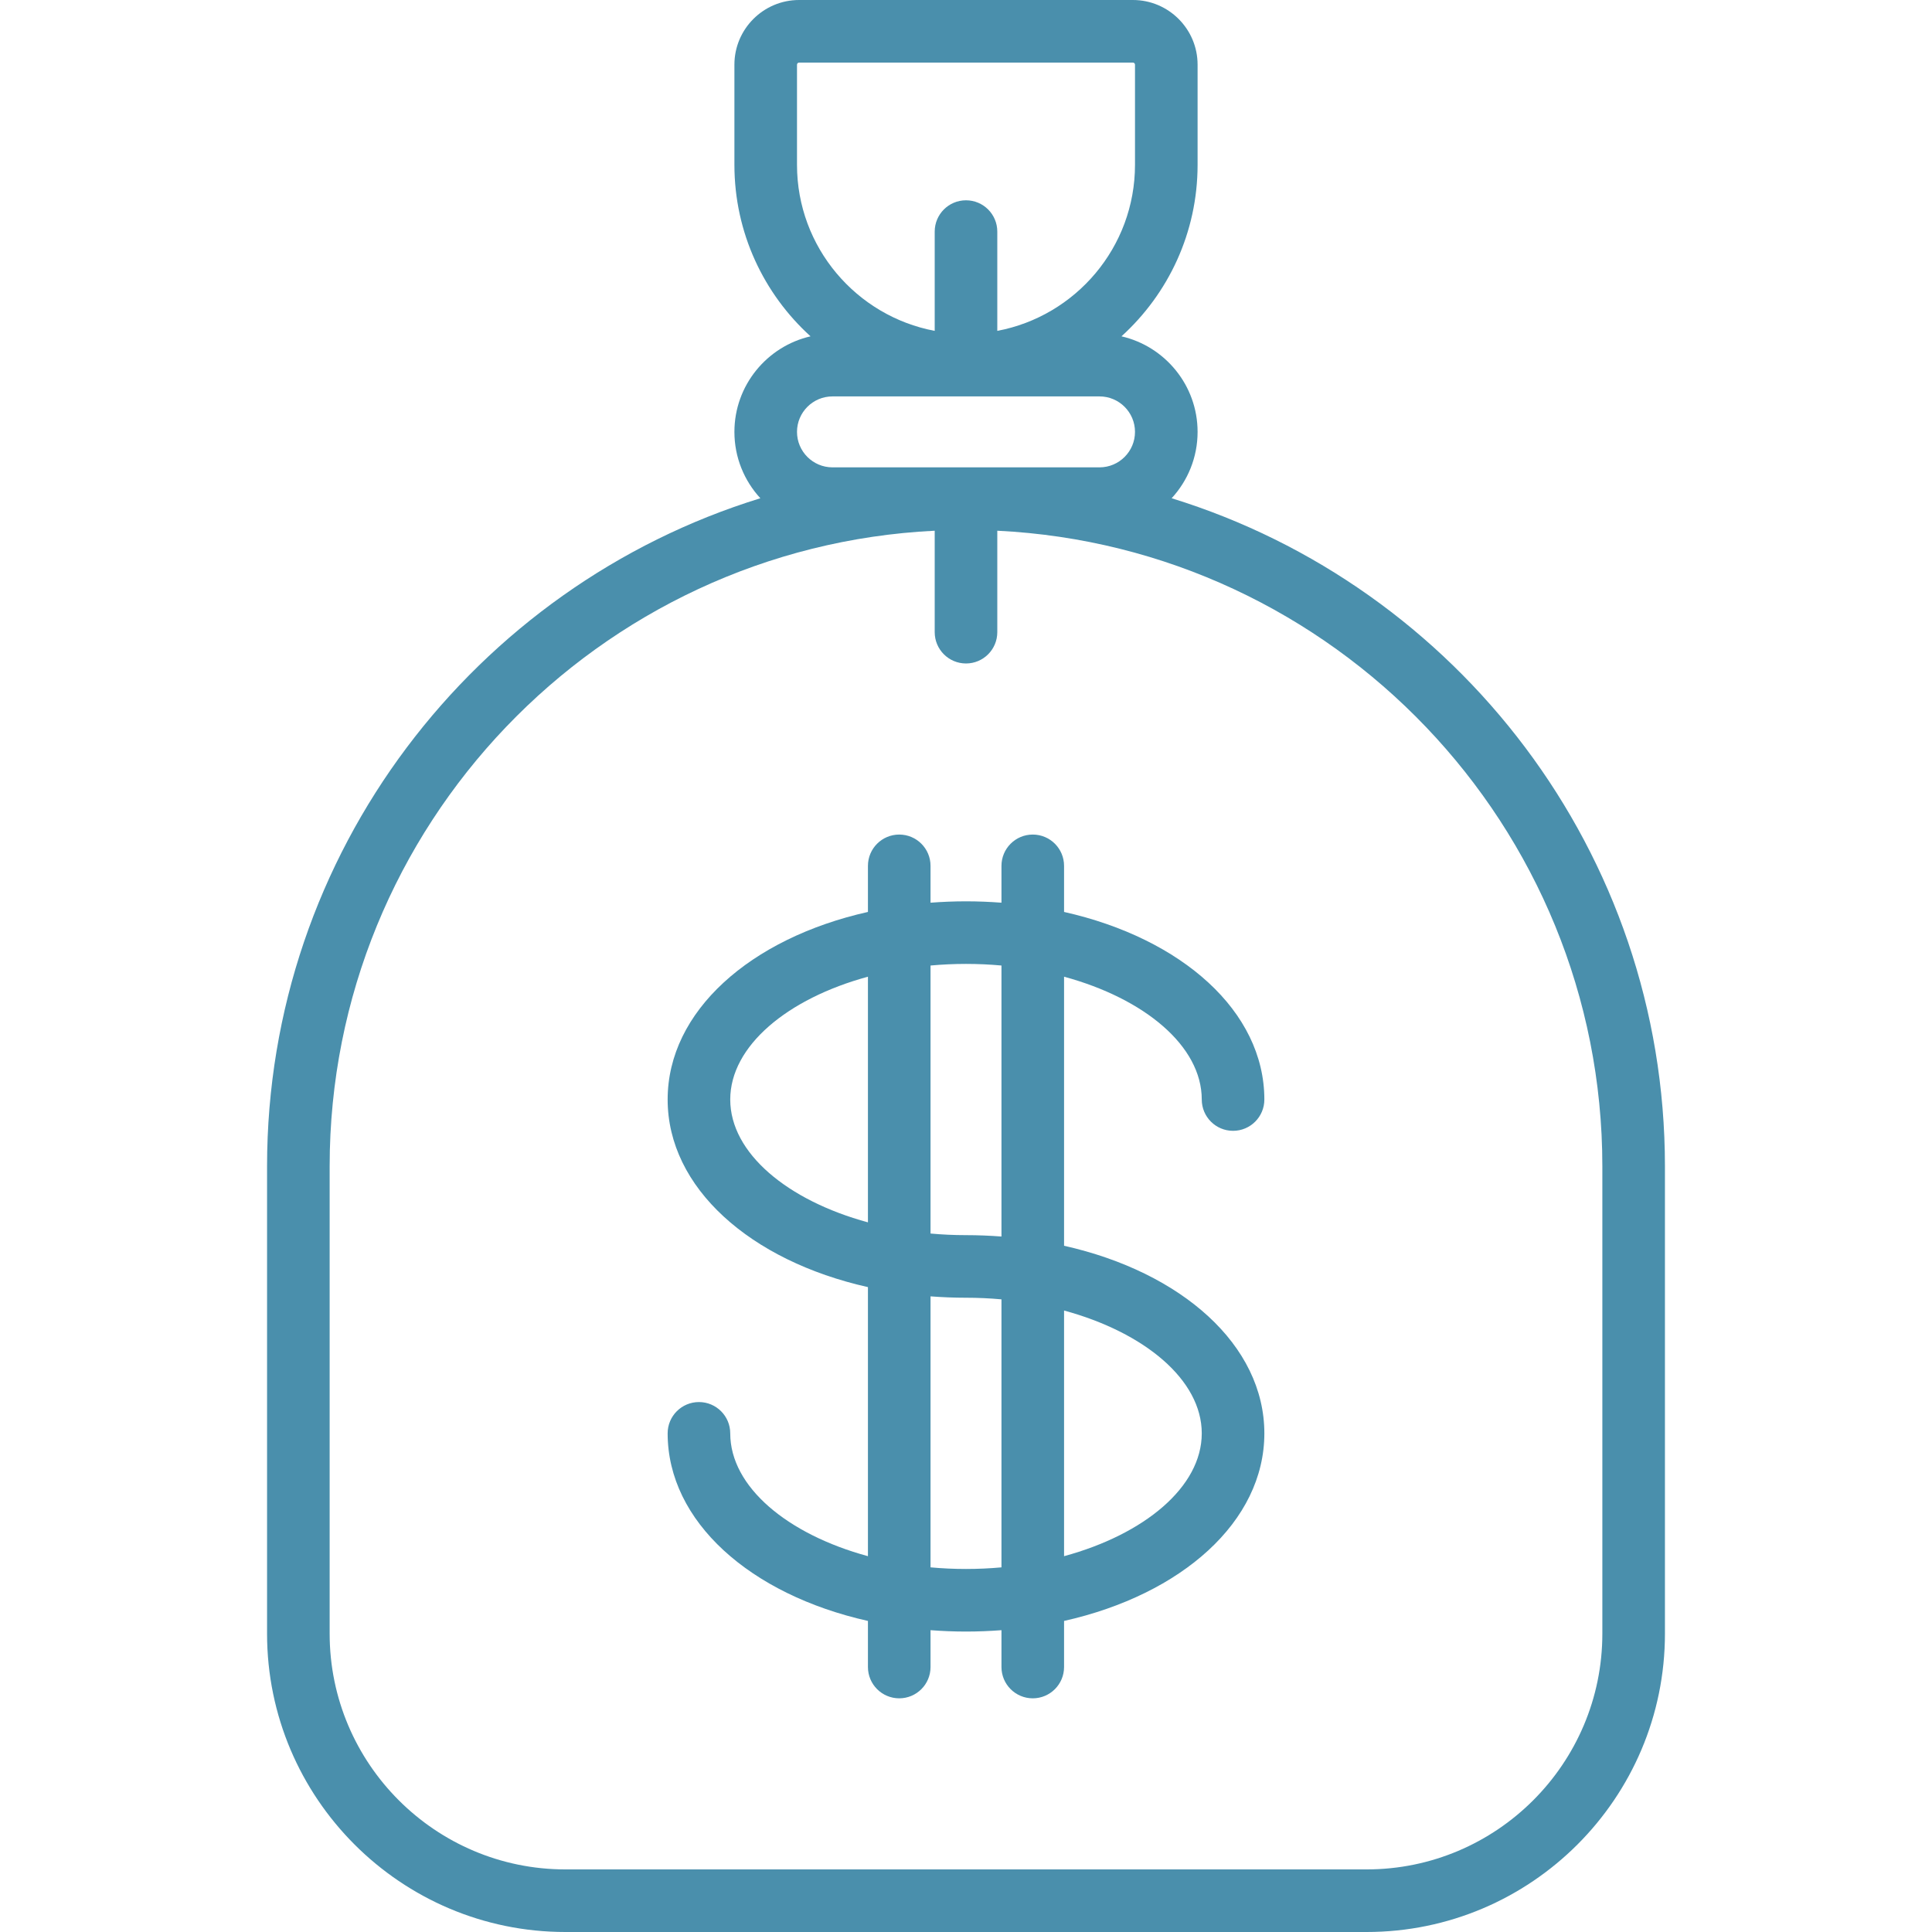
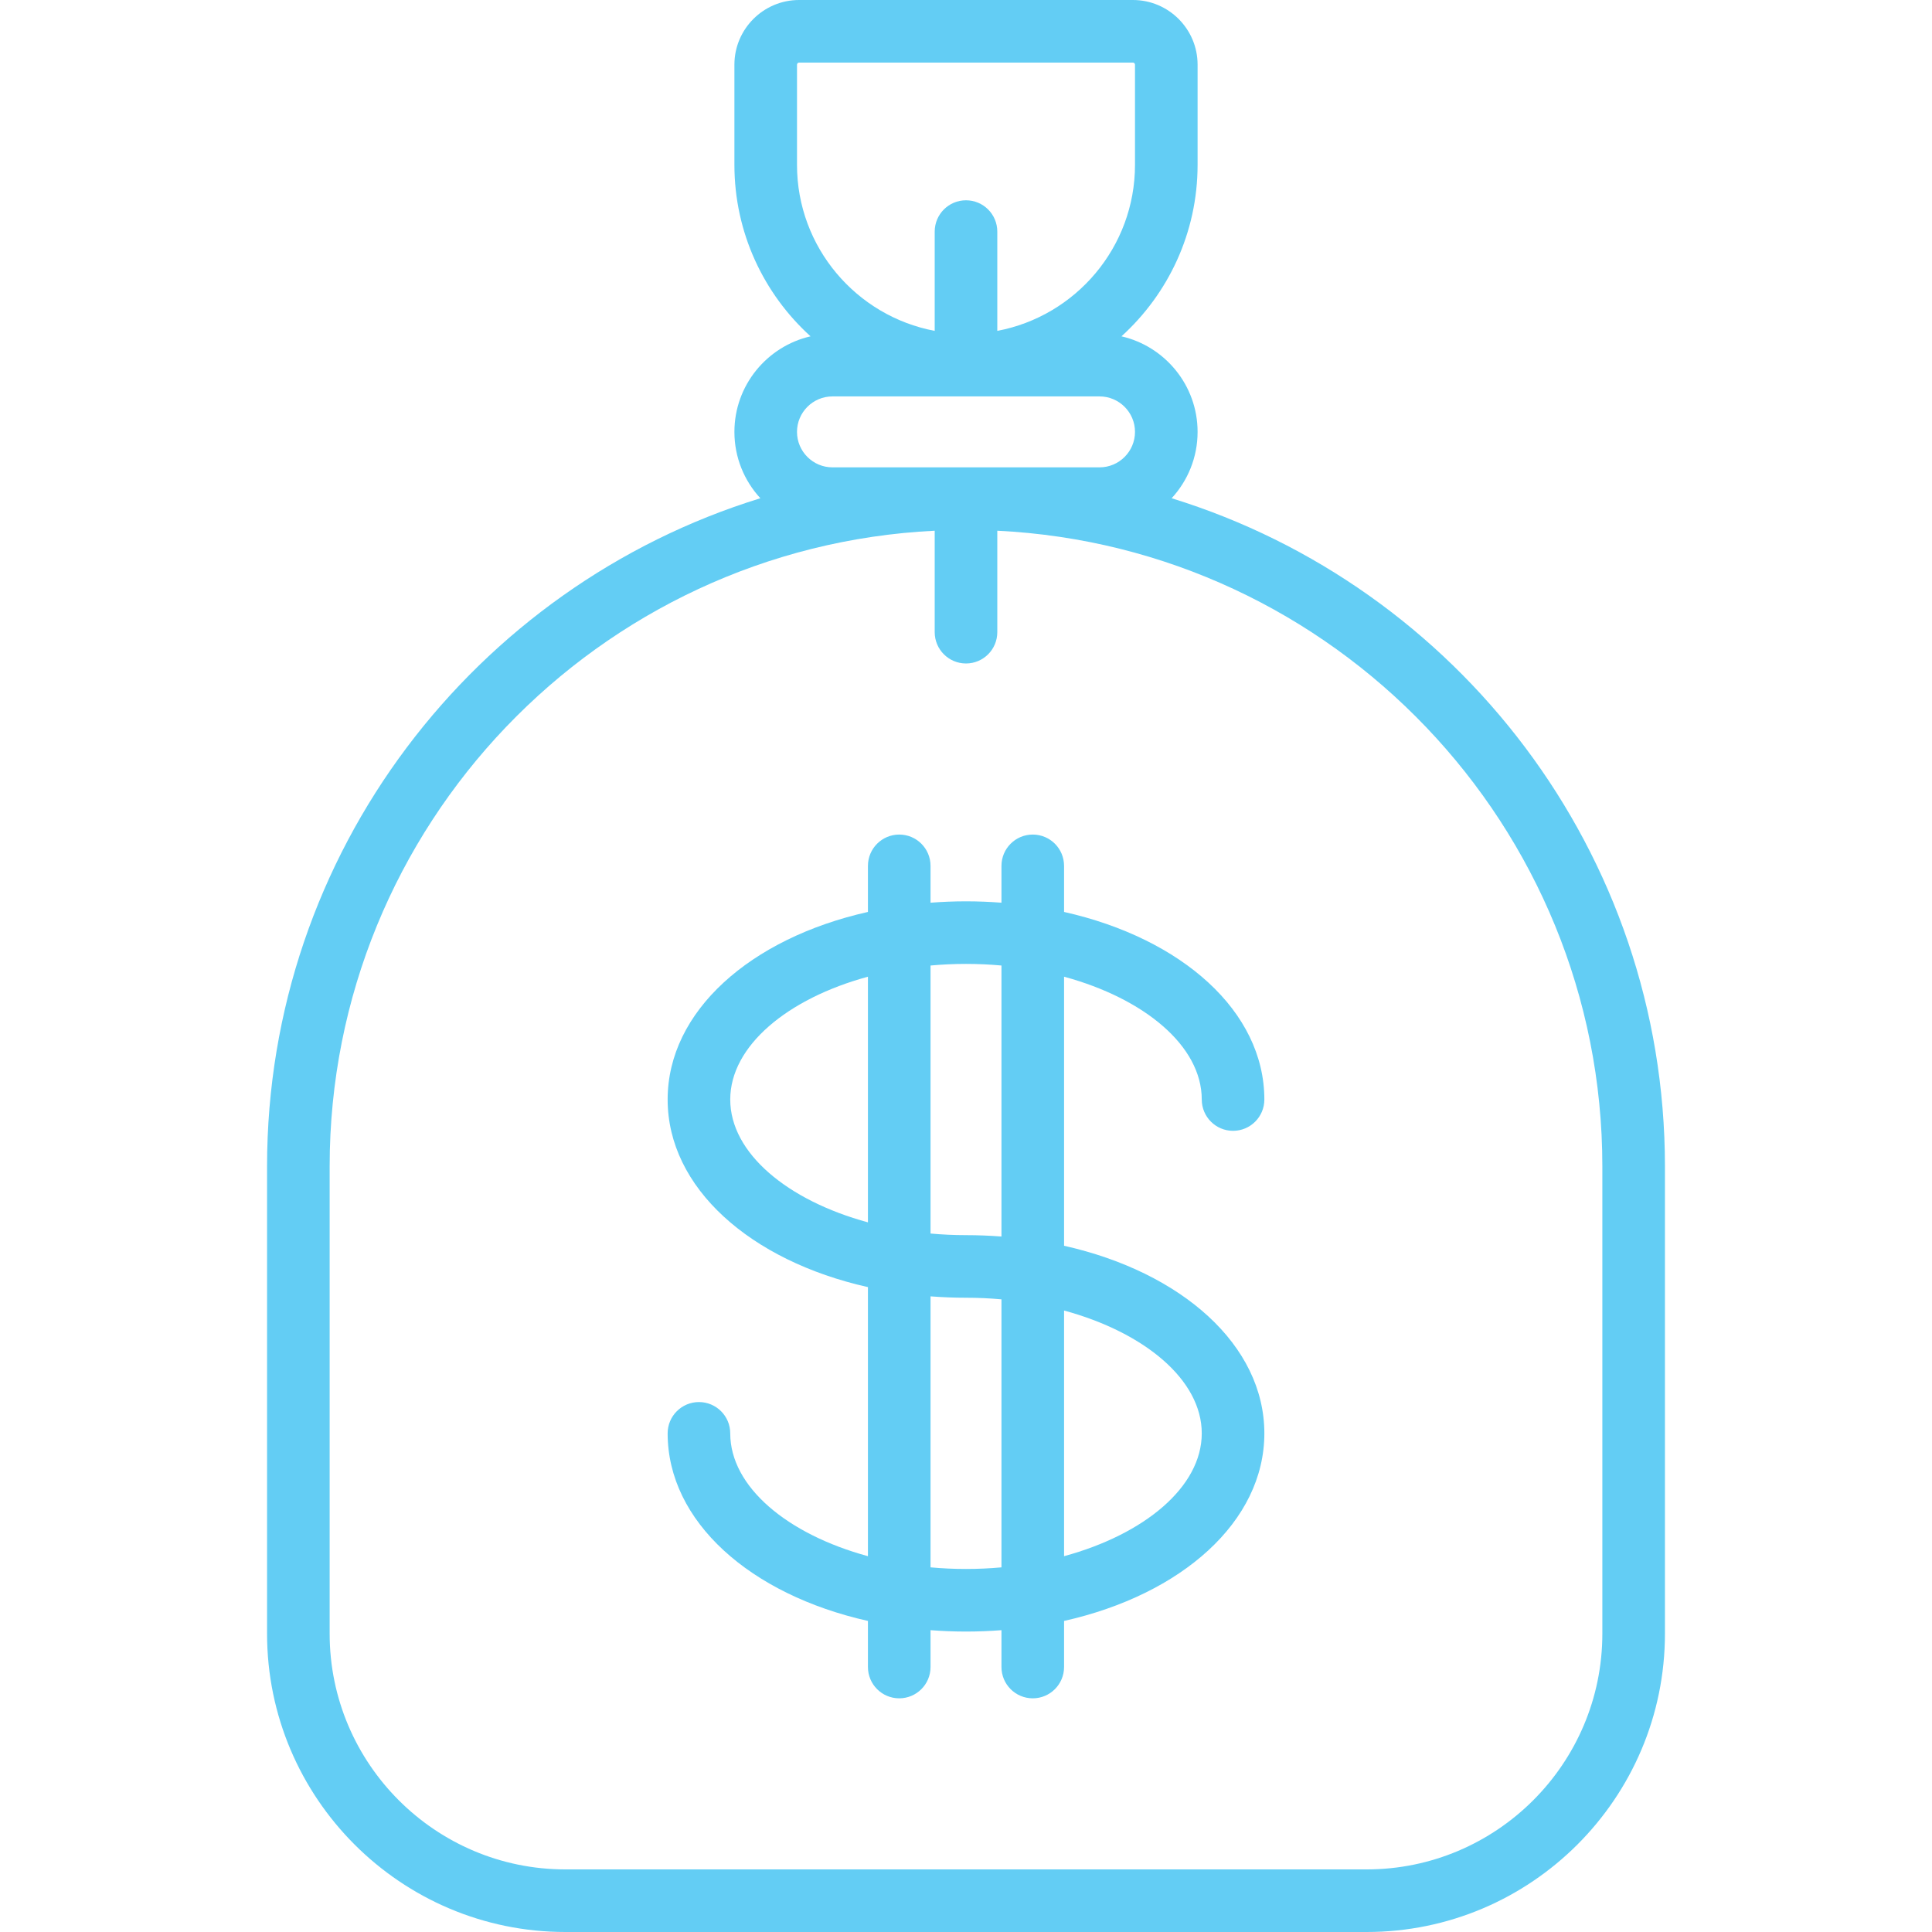
- <svg xmlns="http://www.w3.org/2000/svg" version="1.1" viewBox="0 0 463 463" enable-background="new 0 0 463 463" fill="#4a8fac">
+ <svg xmlns="http://www.w3.org/2000/svg" version="1.1" viewBox="0 0 463 463" enable-background="new 0 0 463 463" fill="#63cdf4">
  <g>
    <g>
      <path d="m288,263.5c0,4.142 3.358,7.5 7.5,7.5s7.5-3.358 7.5-7.5c0-21.14-19.792-38.632-48-44.955v-11.045c0-4.142-3.358-7.5-7.5-7.5s-7.5,3.358-7.5,7.5v8.83c-2.785-0.21-5.617-0.33-8.5-0.33s-5.715,0.12-8.5,0.33v-8.83c0-4.142-3.358-7.5-7.5-7.5s-7.5,3.358-7.5,7.5v11.045c-28.208,6.324-48,23.815-48,44.955s19.792,38.632 48,44.955v64.48c-19.279-5.239-33-16.609-33-29.435 0-4.142-3.358-7.5-7.5-7.5s-7.5,3.358-7.5,7.5c0,21.14 19.792,38.632 48,44.955v11.045c0,4.142 3.358,7.5 7.5,7.5s7.5-3.358 7.5-7.5v-8.83c2.785,0.21 5.617,0.33 8.5,0.33s5.715-0.12 8.5-0.33v8.83c0,4.142 3.358,7.5 7.5,7.5s7.5-3.358 7.5-7.5v-11.045c28.208-6.324 48-23.815 48-44.955s-19.792-38.632-48-44.955v-64.48c19.279,5.239 33,16.609 33,29.435zm-113,0c0-12.826 13.721-24.196 33-29.435v58.87c-19.279-5.239-33-16.609-33-29.435zm56.5,112.5c-2.881,0-5.72-0.132-8.5-0.386v-64.944c2.785,0.21 5.617,0.33 8.5,0.33 2.881,0 5.72,0.132 8.5,0.386v64.229c-2.78,0.253-5.619,0.385-8.5,0.385zm56.5-32.5c0,12.826-13.721,24.196-33,29.435v-58.87c19.279,5.239 33,16.609 33,29.435zm-48-47.17c-2.785-0.21-5.617-0.33-8.5-0.33-2.881,0-5.72-0.132-8.5-0.386v-64.229c2.78-0.253 5.619-0.386 8.5-0.386s5.72,0.132 8.5,0.386v64.945z" />
      <path d="m280.783,119.403c3.857-4.188 6.217-9.774 6.217-15.903 0-11.15-7.809-20.505-18.243-22.9 11.199-10.161 18.243-24.823 18.243-41.1v-24c0-8.547-6.953-15.5-15.5-15.5h-80c-8.547,0-15.5,6.953-15.5,15.5v24c0,16.277 7.044,30.939 18.243,41.1-10.434,2.395-18.243,11.75-18.243,22.9 0,6.129 2.36,11.715 6.217,15.903-68.383,21.093-118.217,84.882-118.217,160.097v112c0,39.425 32.075,71.5 71.5,71.5h192c39.425,0 71.5-32.075 71.5-71.5v-112c0-75.215-49.834-139.004-118.217-160.097zm-89.783-79.903v-24c0-0.276 0.224-0.5 0.5-0.5h80c0.276,0 0.5,0.224 0.5,0.5v24c0,19.768-14.241,36.264-33,39.792v-23.792c0-4.142-3.358-7.5-7.5-7.5s-7.5,3.358-7.5,7.5v23.792c-18.759-3.528-33-20.024-33-39.792zm8.5,72.5c-4.687,0-8.5-3.813-8.5-8.5s3.813-8.5 8.5-8.5h64c4.687,0 8.5,3.813 8.5,8.5s-3.813,8.5-8.5,8.5h-64zm184.5,279.5c0,31.154-25.346,56.5-56.5,56.5h-192c-31.154,0-56.5-25.346-56.5-56.5v-112c0-81.574 64.381-148.39 145-152.314v24.314c0,4.142 3.358,7.5 7.5,7.5s7.5-3.358 7.5-7.5v-24.314c80.619,3.924 145,70.74 145,152.314v112z" />
    </g>
  </g>
</svg>
